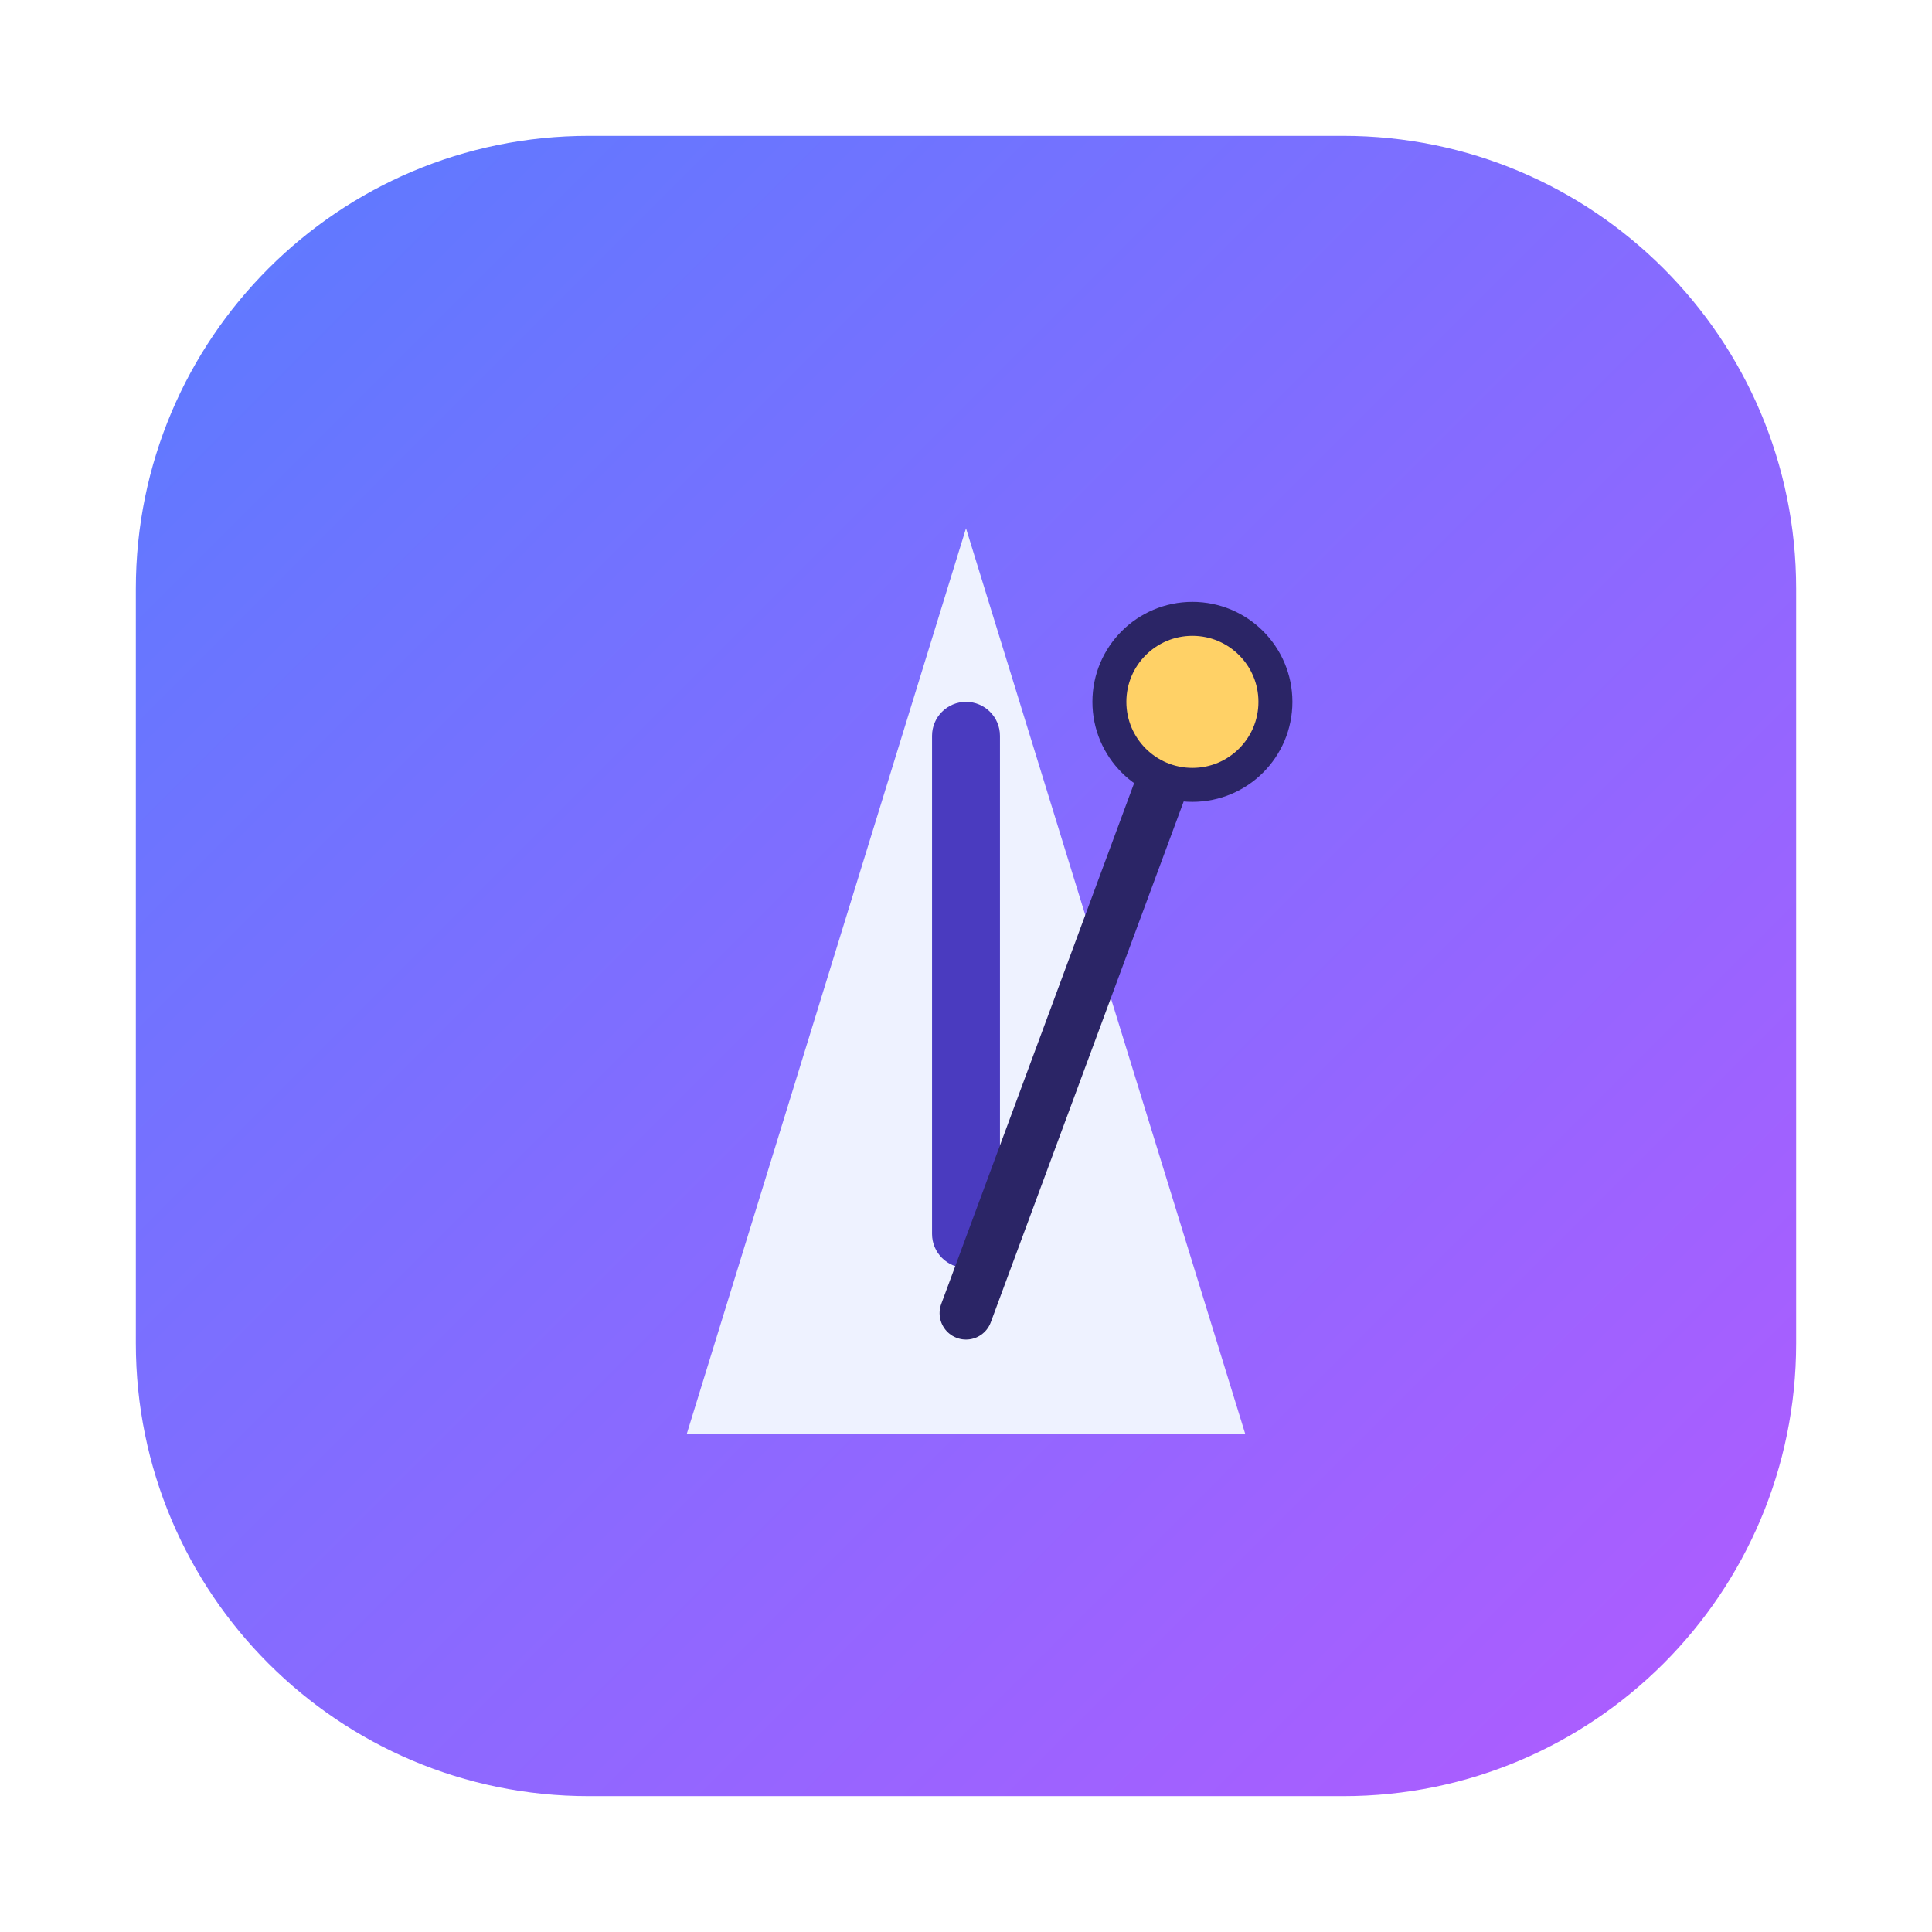
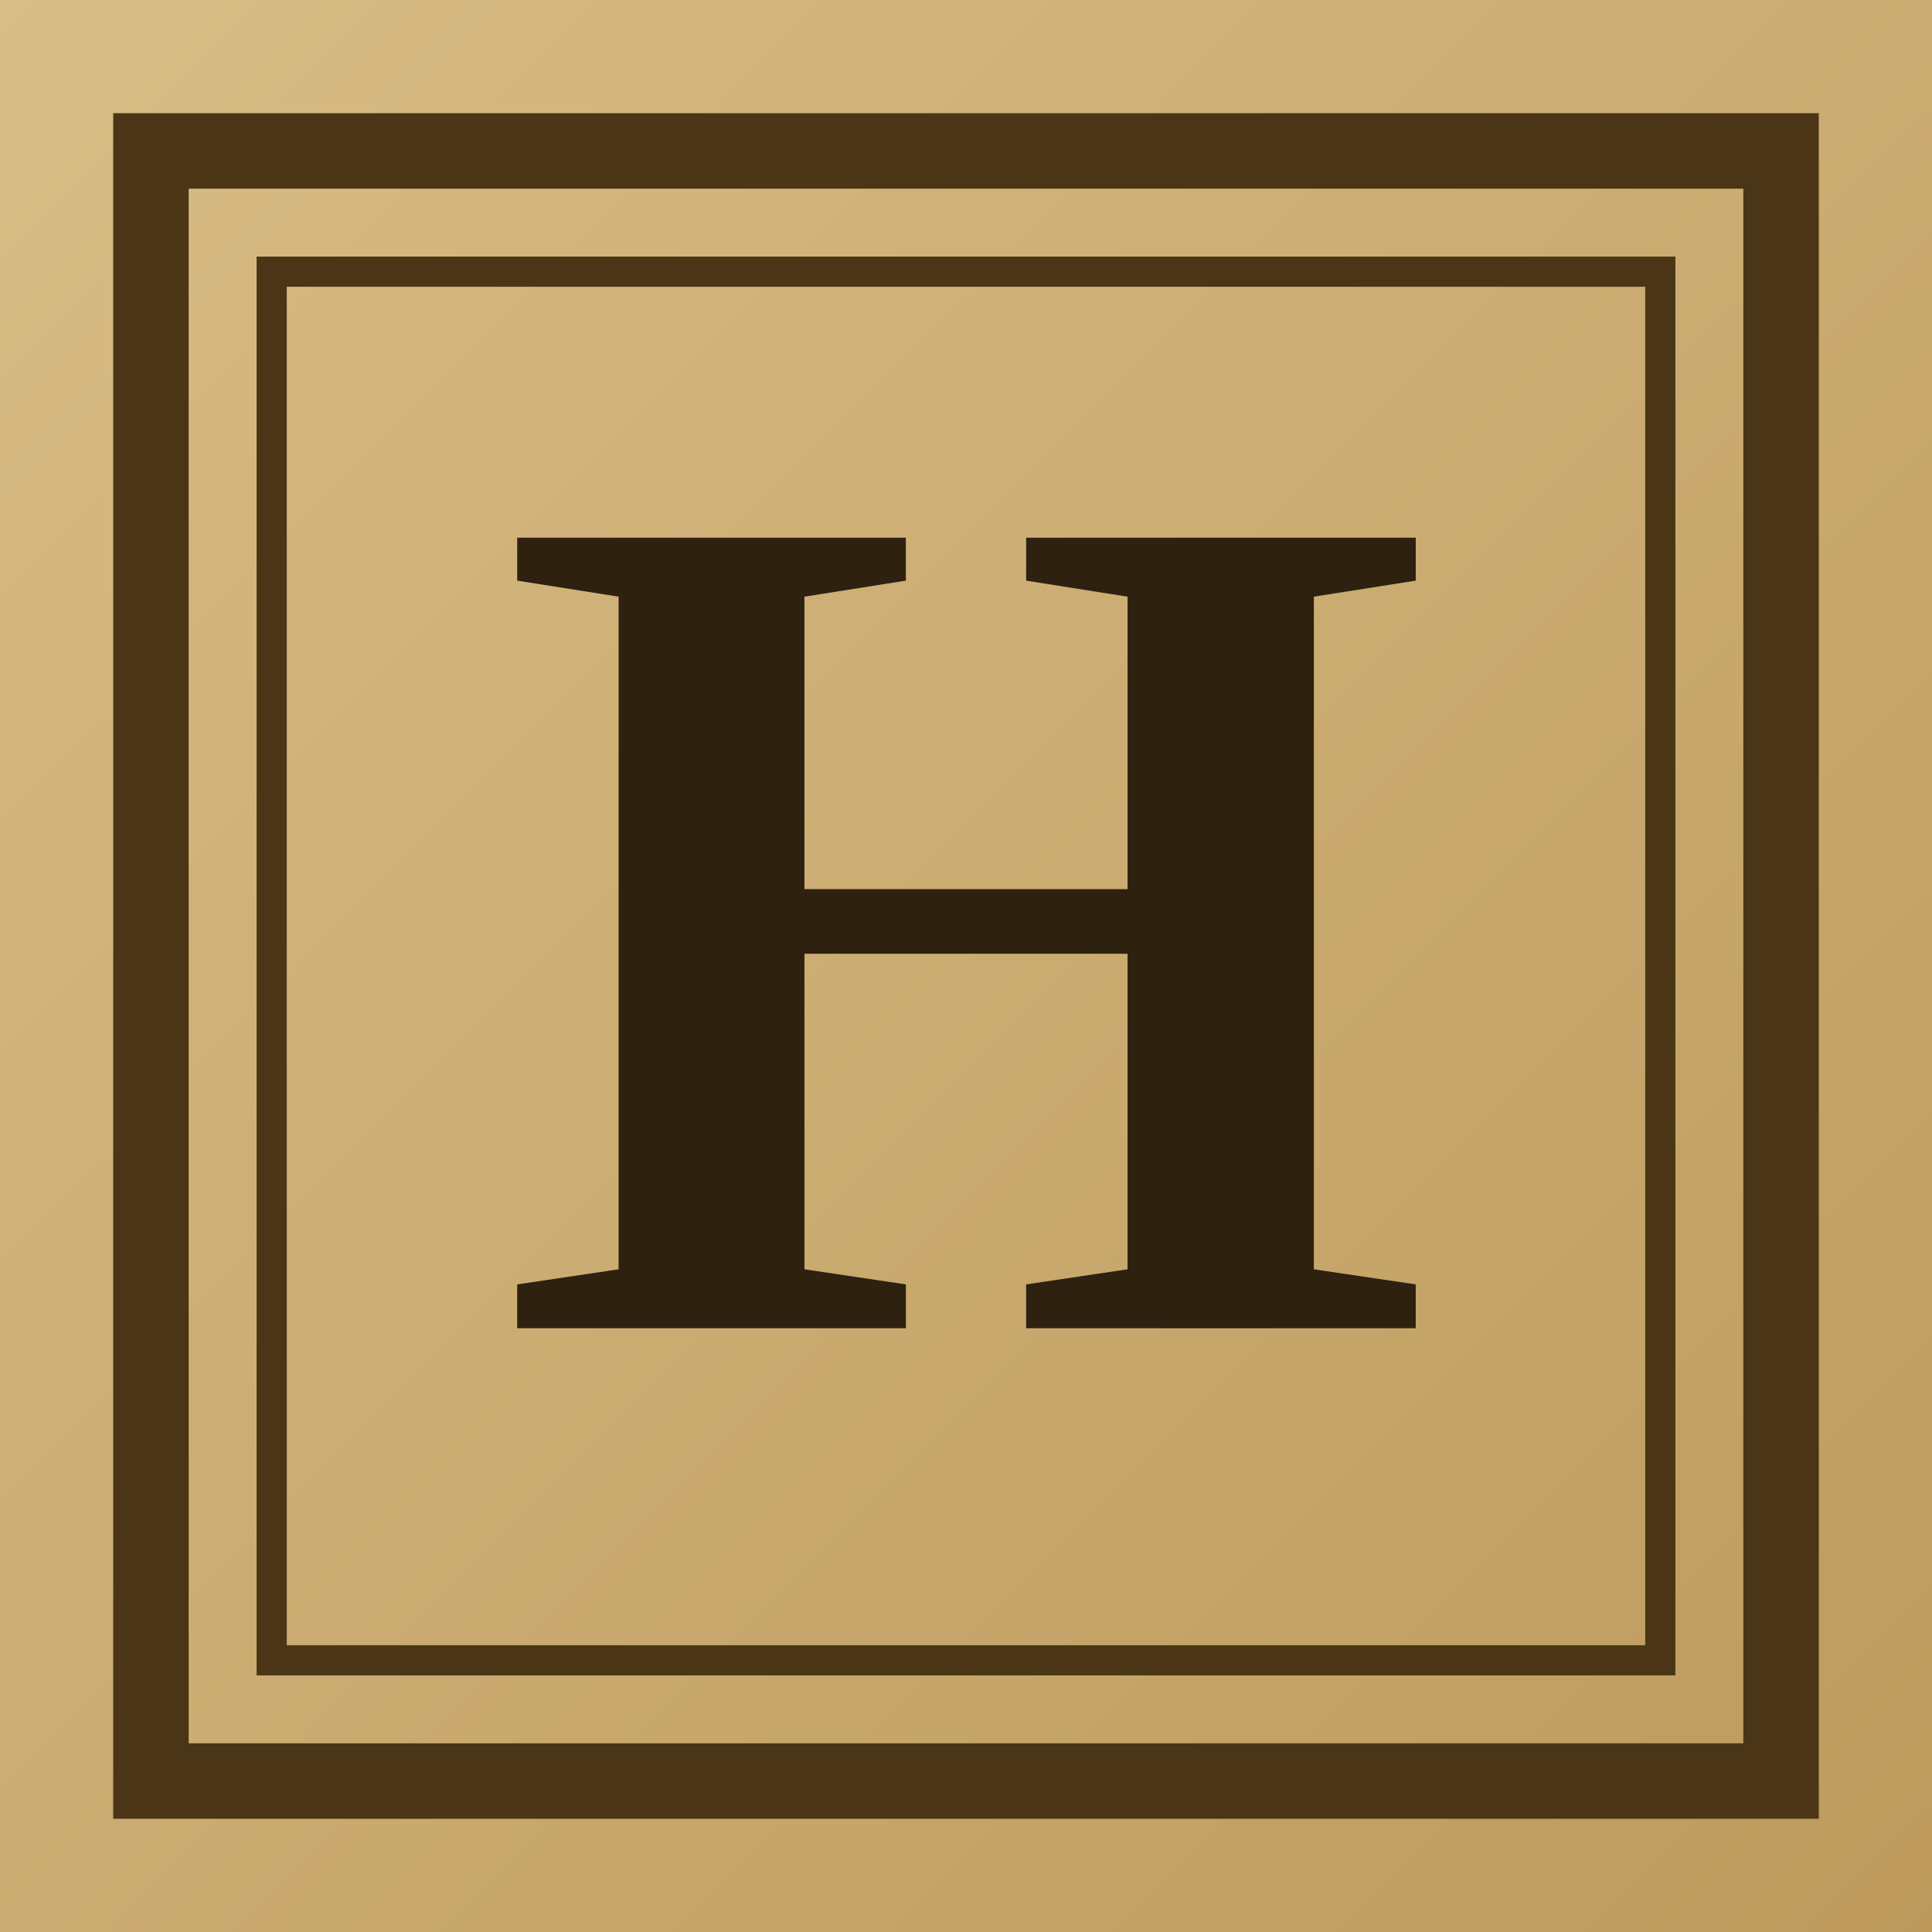
- <svg xmlns="http://www.w3.org/2000/svg" viewBox="0 0 512 512" width="64" height="64">
+ <svg xmlns="http://www.w3.org/2000/svg" viewBox="0 0 64 64" width="64" height="64">
  <defs>
-     <linearGradient id="bg" x1="0" y1="0" x2="1" y2="1">
-       <stop offset="0" stop-color="#5b7bff" />
-       <stop offset="1" stop-color="#b15bff" />
+     <linearGradient id="paper" x1="0" y1="0" x2="1" y2="1">
+       <stop offset="0" stop-color="#d8bd86" />
+       <stop offset="1" stop-color="#bd9a5c" />
    </linearGradient>
  </defs>
-   <rect x="36" y="36" width="440" height="440" rx="120" fill="url(#bg)" />
-   <path d="M256 140 L330 380 L182 380 Z" fill="#eef2ff" />
-   <rect x="247" y="186" width="18" height="150" rx="9" fill="#4a3bbf" />
-   <line x1="256" y1="348" x2="316" y2="186" stroke="#2b2566" stroke-width="14" stroke-linecap="round" />
-   <circle cx="316" cy="186" r="22" fill="#ffd166" stroke="#2b2566" stroke-width="9" />
+   <rect width="64" height="64" fill="url(#paper)" />
+   <rect x="5" y="5" width="54" height="54" fill="none" stroke="#4a3617" stroke-width="2.5" />
+   <rect x="9" y="9" width="46" height="46" fill="none" stroke="#4a3617" stroke-width="1" />
+   <text x="32" y="44" text-anchor="middle" font-family="Georgia, 'Times New Roman', serif" font-weight="700" font-size="40" fill="#2f2110">H</text>
</svg>
